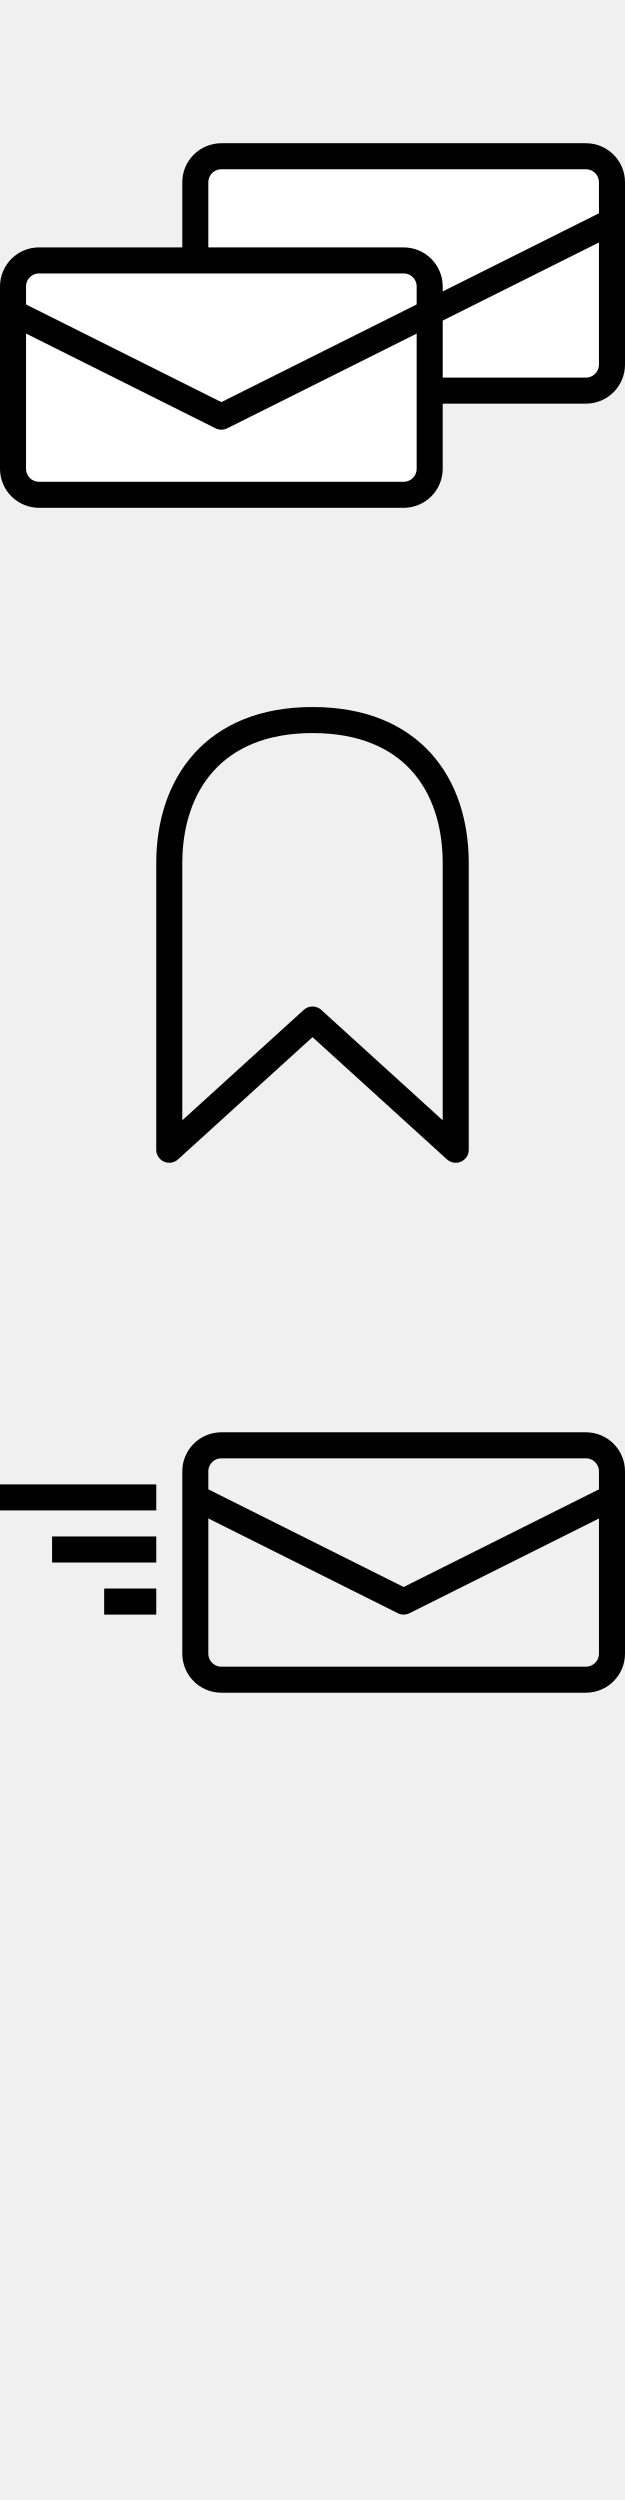
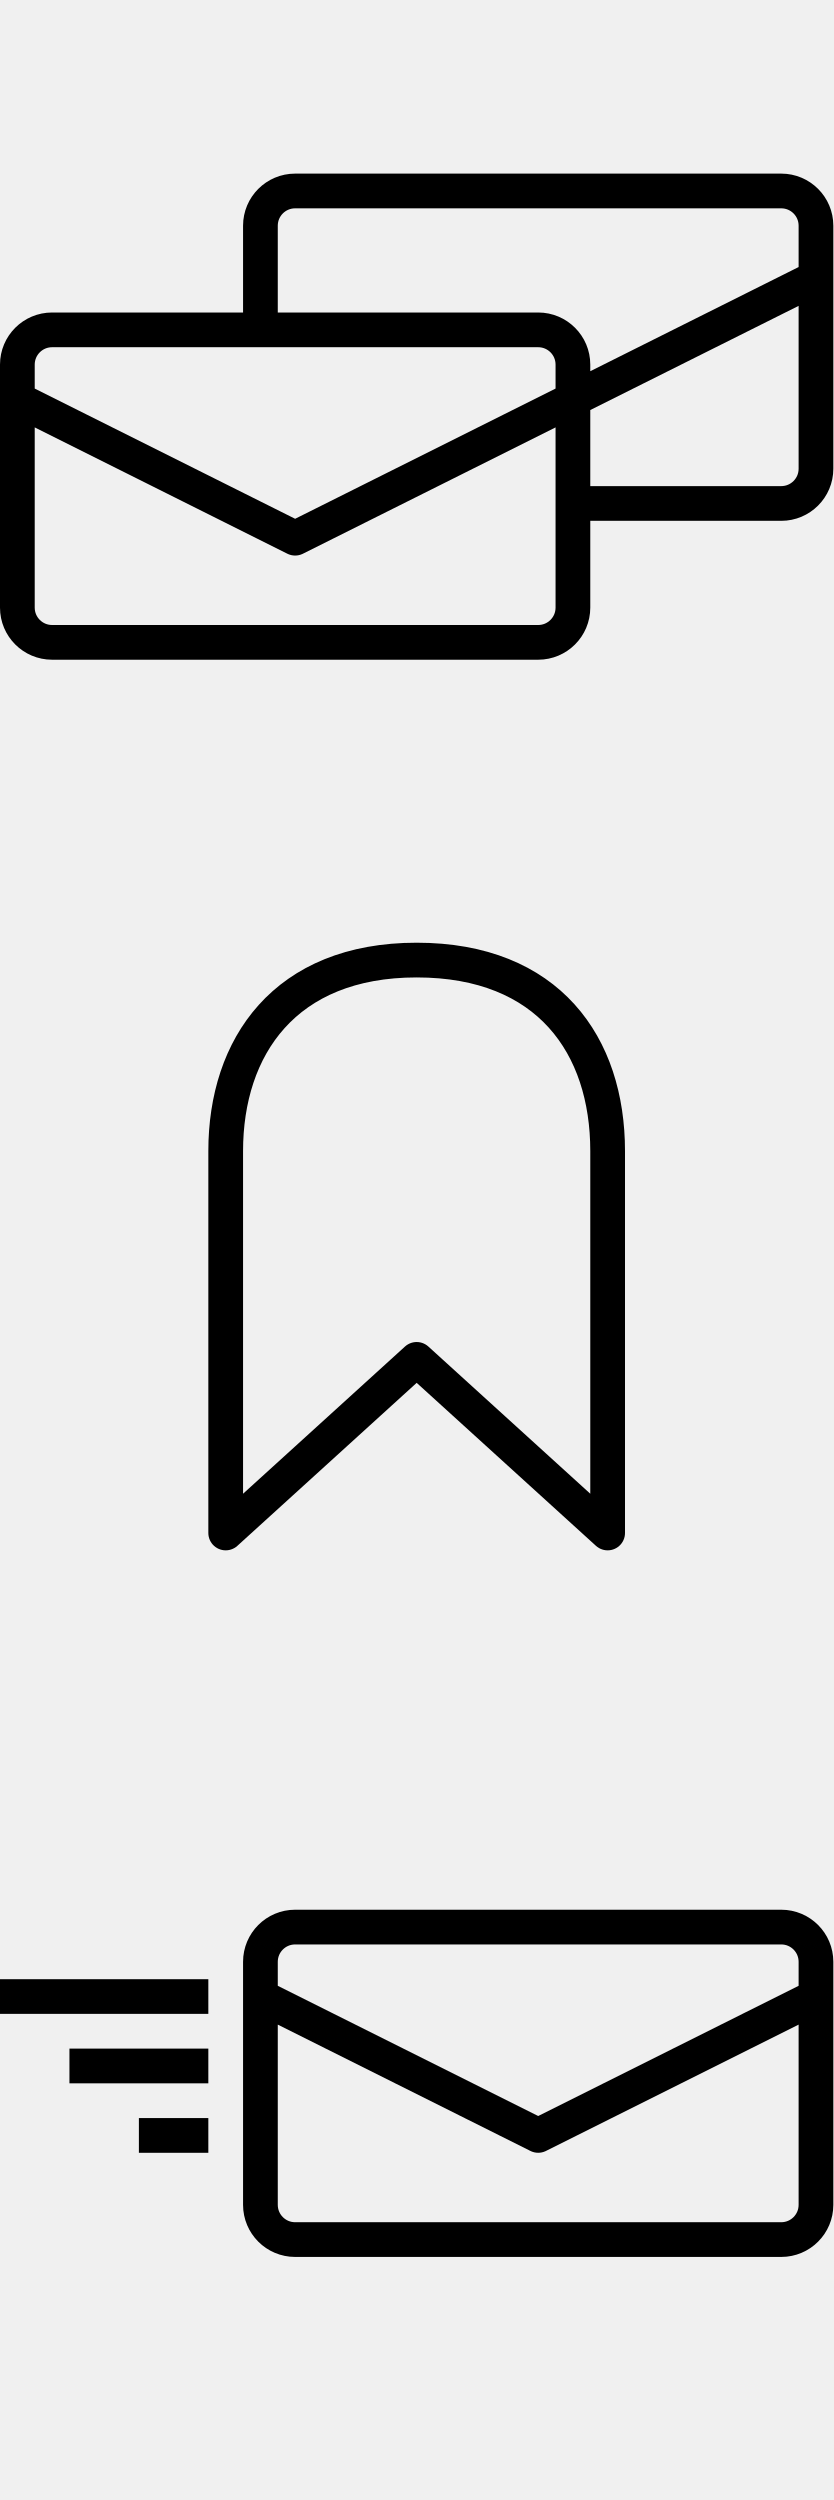
- <svg xmlns="http://www.w3.org/2000/svg" width="24" height="96" viewBox="0 0 24 96">
+ <svg xmlns="http://www.w3.org/2000/svg" width="24" height="72" viewBox="0 0 24 72">
  <defs>
-     <style>.a,.b,.d,.e{fill:none;}.b{stroke:#a6b9af;stroke-miterlimit:10;}.c{fill:#fff;}.c,.d,.e{stroke:#000;stroke-linejoin:round;}.e{stroke-linecap:round;}</style>
+     <style>.a,.b{fill:none;stroke:#000;stroke-linejoin:round;}.b{stroke-linecap:round;}</style>
  </defs>
-   <rect class="a" x="-32" y="24" width="32" height="24" transform="translate(-32 72) rotate(180)" />
-   <line class="b" y1="57.5" x2="-12" y2="57.5" />
-   <rect class="a" x="-32" y="48" width="32" height="24" transform="translate(-32 120) rotate(180)" />
-   <path class="c" d="M23.5,7v7a1,1,0,0,1-1,1H8.5a1,1,0,0,1-1-1V7a1,1,0,0,1,1-1h14A1,1,0,0,1,23.5,7Z" />
-   <rect class="a" width="24" height="24" transform="translate(24 24) rotate(180)" />
-   <path class="c" d="M16.5,11v7a1,1,0,0,1-1,1H1.5a1,1,0,0,1-1-1V11a1,1,0,0,1,1-1h14A1,1,0,0,1,16.5,11Z" />
-   <polyline class="d" points="0.5 12 8.5 16 23.5 8.5 16.5 12" />
-   <rect class="a" y="48" width="24" height="24" />
-   <path class="d" d="M23.5,56.5v7a1,1,0,0,1-1,1H8.5a1,1,0,0,1-1-1v-7a1,1,0,0,1,1-1h14A1,1,0,0,1,23.5,56.5Z" />
-   <line class="d" y1="57.5" x2="6" y2="57.5" />
-   <line class="d" x1="2" y1="59.5" x2="6" y2="59.5" />
-   <line class="d" x1="4" y1="61.5" x2="6" y2="61.5" />
-   <polyline class="d" points="23.5 57.5 15.5 61.5 7.5 57.5" />
-   <rect class="a" y="24" width="24" height="24" />
-   <path class="e" d="M6.5,33.15c0-3,1.7-5.5,5.5-5.5s5.5,2.46,5.5,5.5v11l-5.5-5-5.5,5v-11Z" />
-   <rect class="a" x="24" y="32" width="32" height="32" transform="translate(80 96) rotate(180)" />
+   <path class="a" d="M7.5,9.5v-3a1,1,0,0,1,1-1h14a1,1,0,0,1,1,1v7a1,1,0,0,1-1,1h-6m0-4v7a1,1,0,0,1-1,1H1.5a1,1,0,0,1-1-1v-7a1,1,0,0,1,1-1h14A1,1,0,0,1,16.5,10.5Zm-16,1,8,4L23.5,8l-7,3.5" />
+   <path class="a" d="M23.5,56.5v7a1,1,0,0,1-1,1H8.5a1,1,0,0,1-1-1v-7a1,1,0,0,1,1-1h14A1,1,0,0,1,23.5,56.5ZM0,57.5H6m-4,2H6m-2,2H6m1.5-4,8,4,8-4" />
+   <path class="b" d="M6.5,33.15c0-3,1.7-5.5,5.5-5.5s5.5,2.46,5.5,5.5v11l-5.5-5-5.5,5v-11Z" />
</svg>
